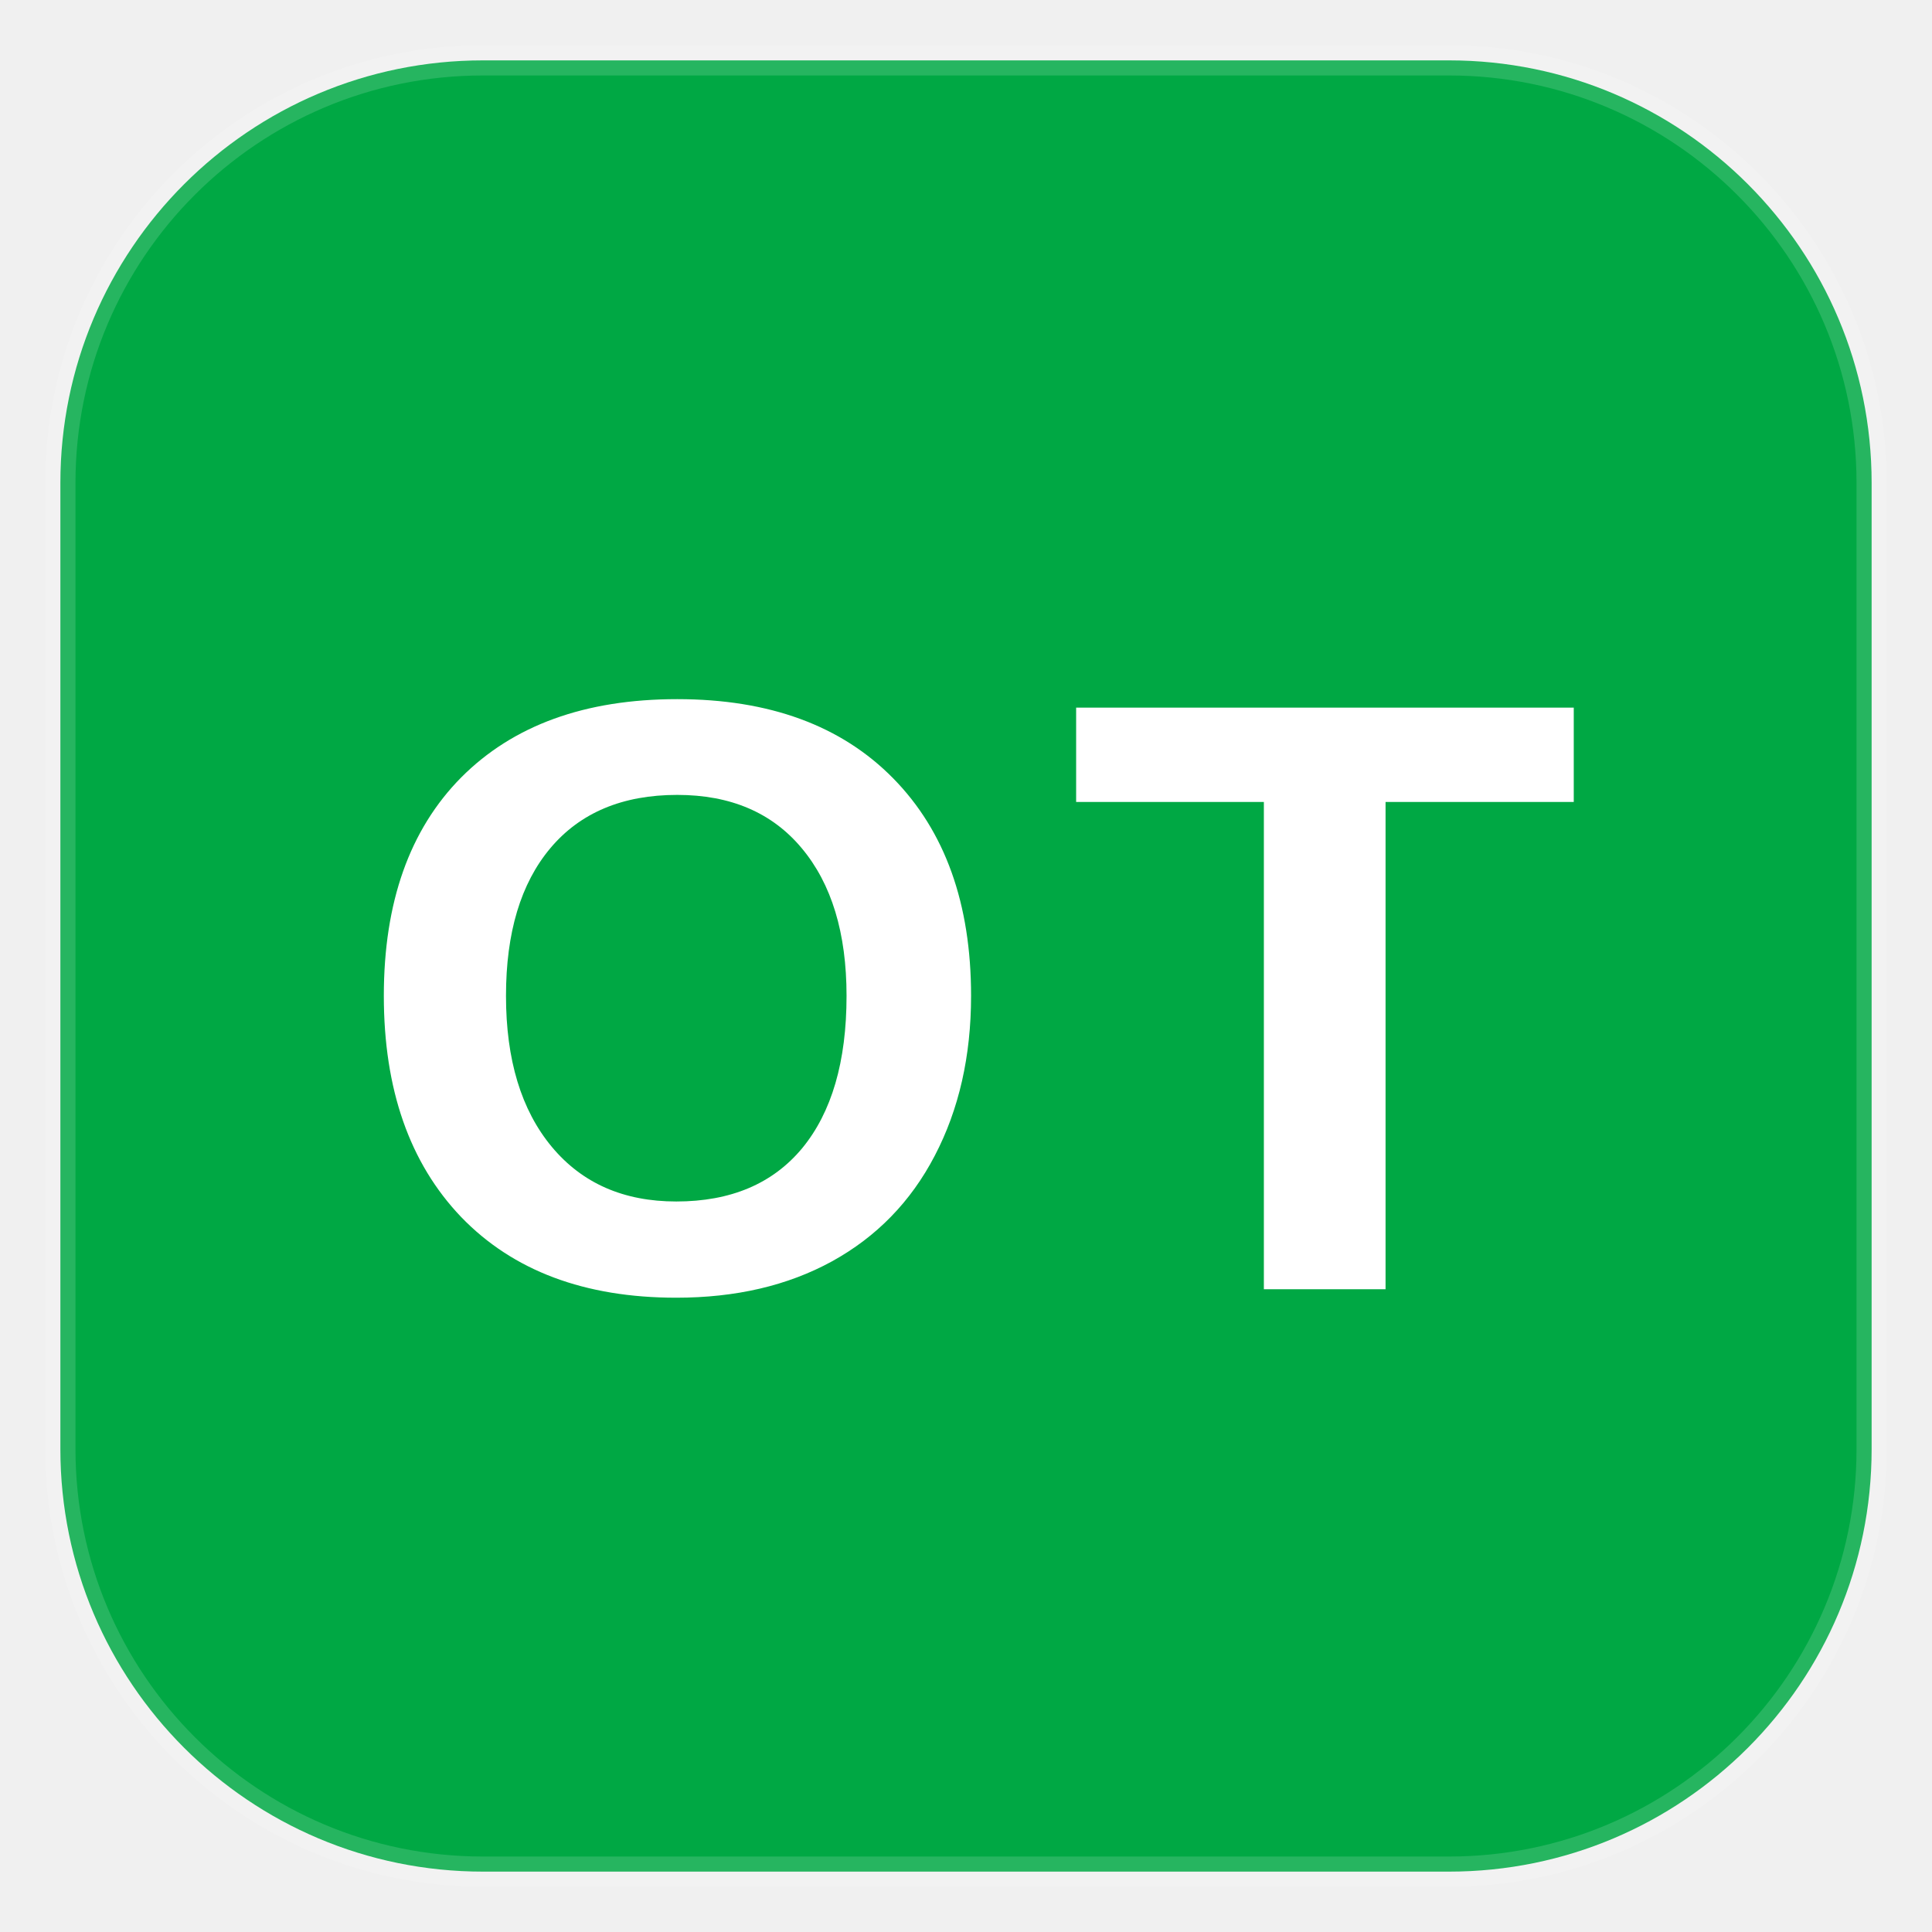
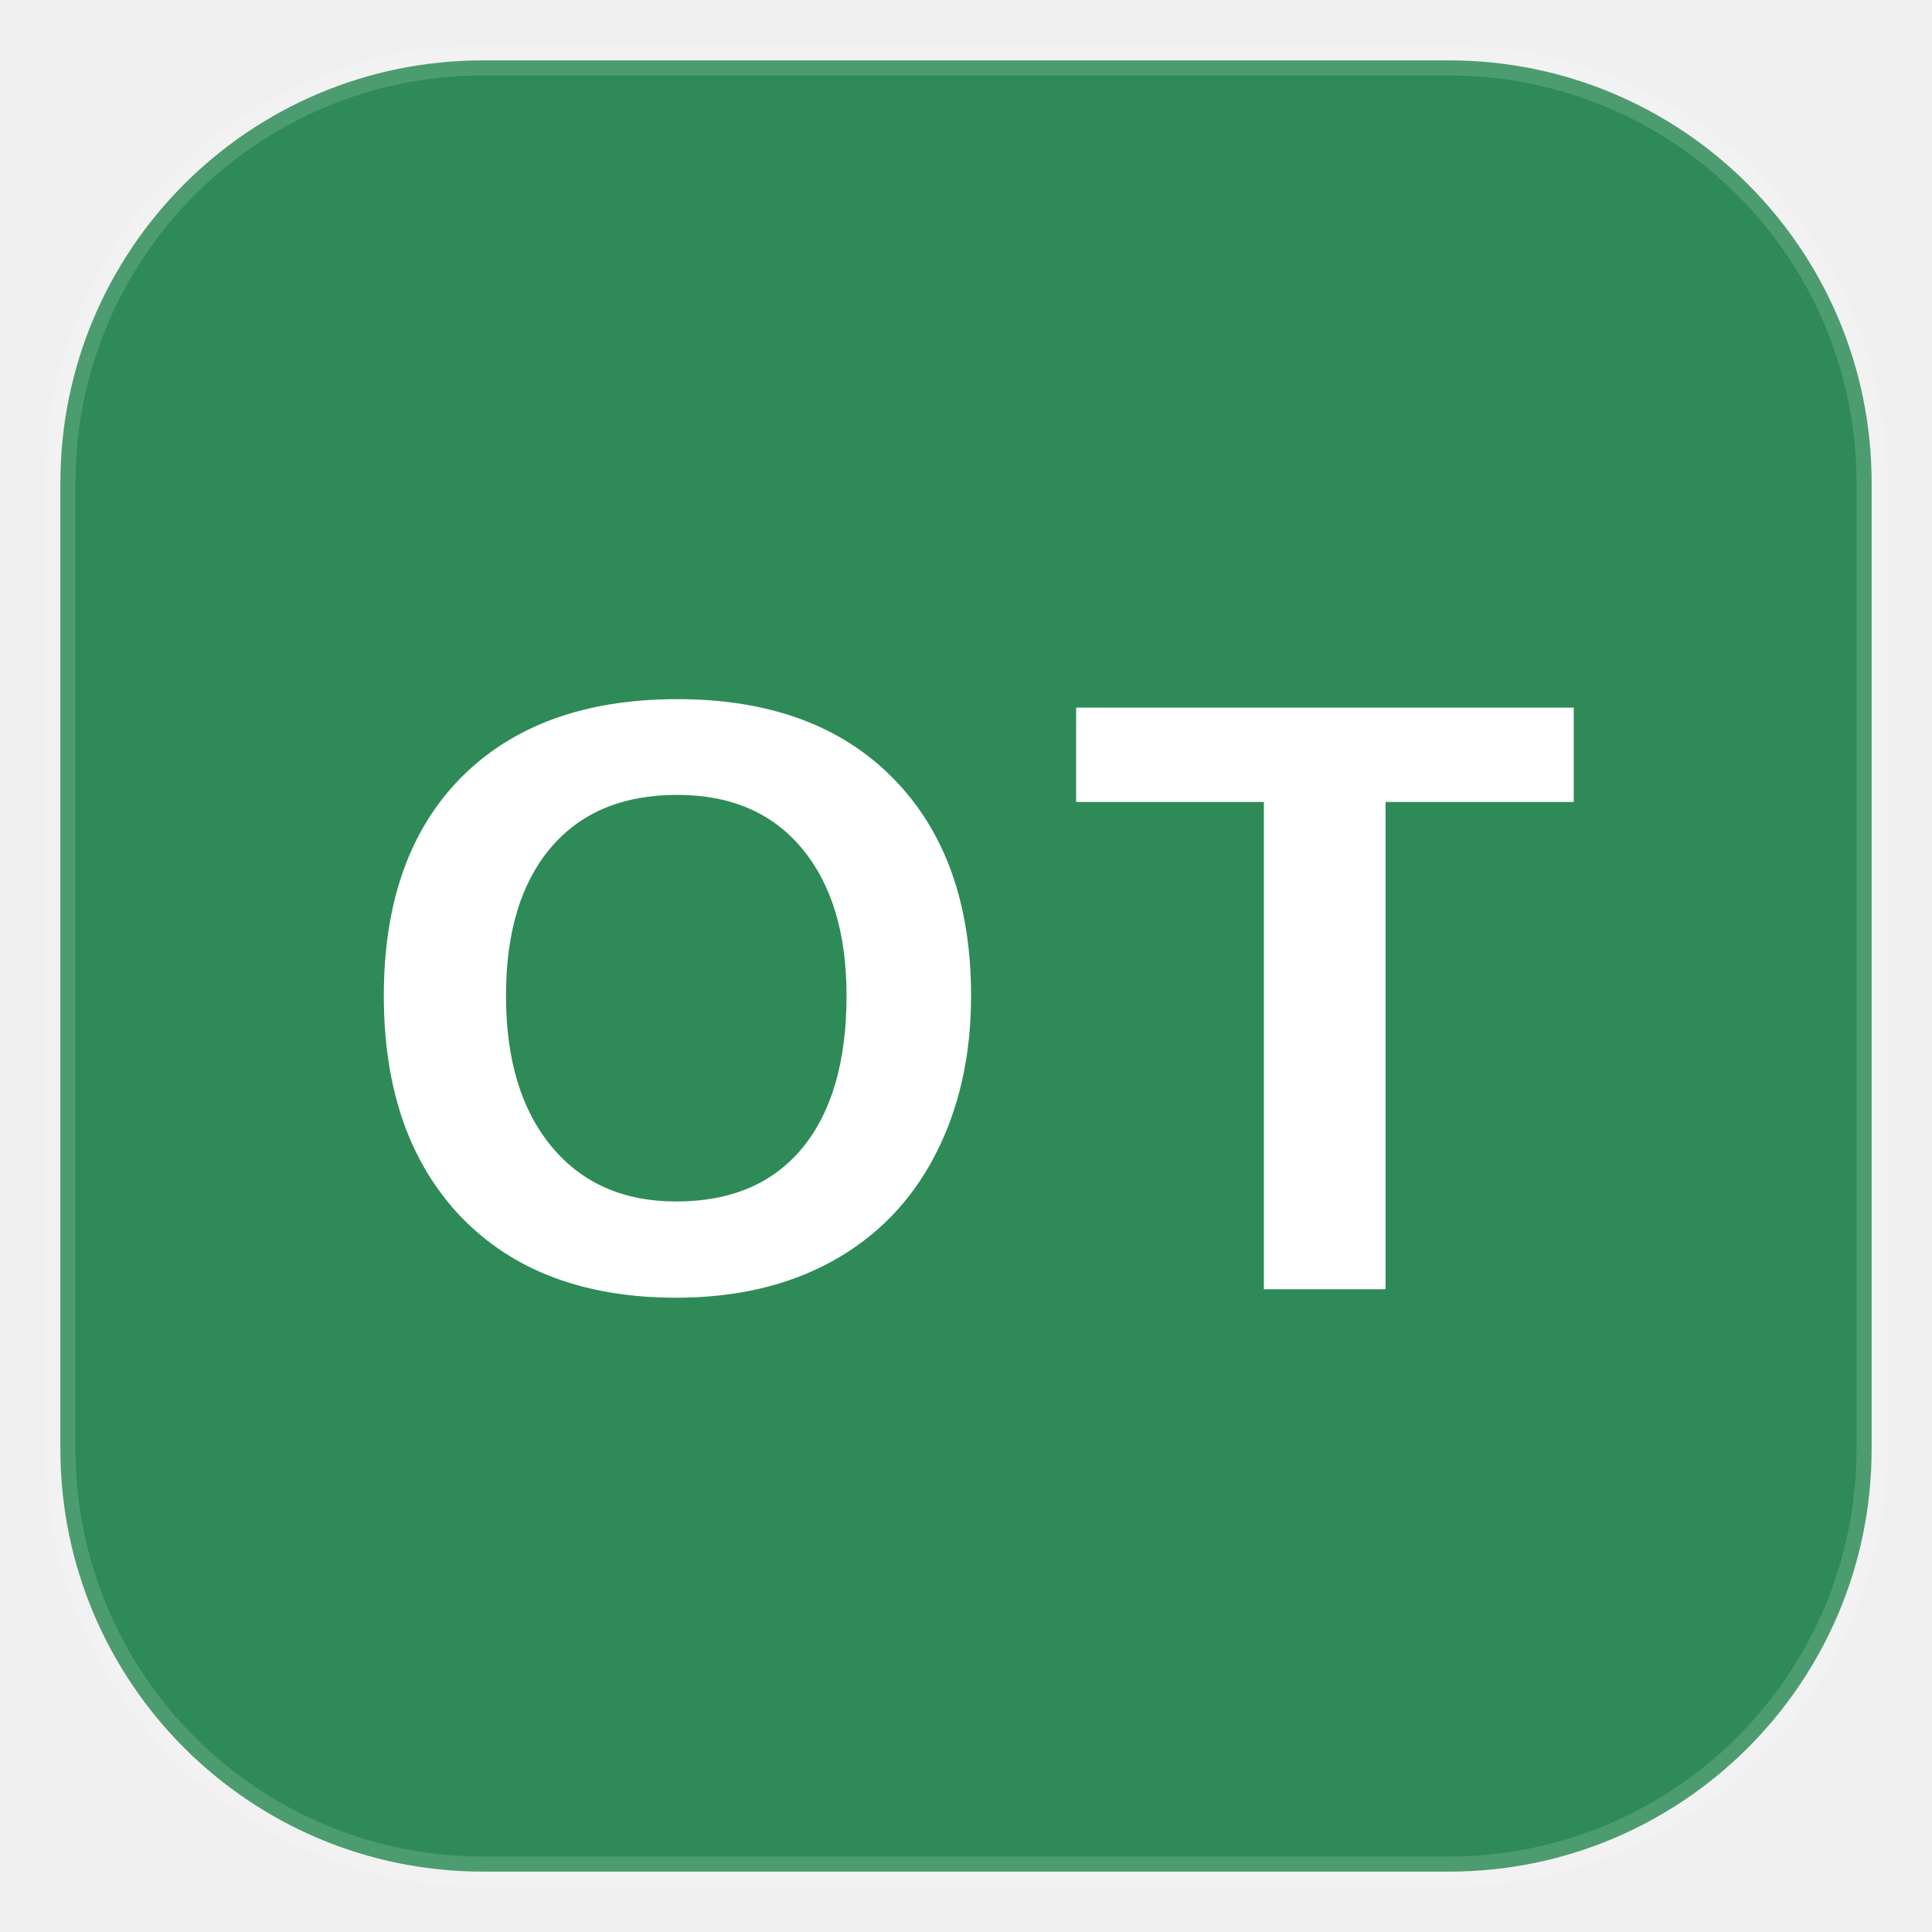
<svg xmlns="http://www.w3.org/2000/svg" viewBox="0 0 64 64" fill="none">
-   <rect x="2" y="2" width="60" height="60" rx="14" fill="#00a844" id="bg-rect" />
+   <rect x="2" y="2" width="60" height="60" rx="14" fill="#2E8B57" id="bg-rect" />
  <rect x="2" y="2" width="60" height="60" rx="14" stroke="rgba(255,255,255,0.15)" stroke-width="1" />
  <text x="32" y="33" font-family="system-ui, -apple-system, 'Segoe UI', Arial, sans-serif" font-size="28" font-weight="800" fill="#ffffff" text-anchor="middle" dominant-baseline="central" letter-spacing="2">OT</text>
</svg>
